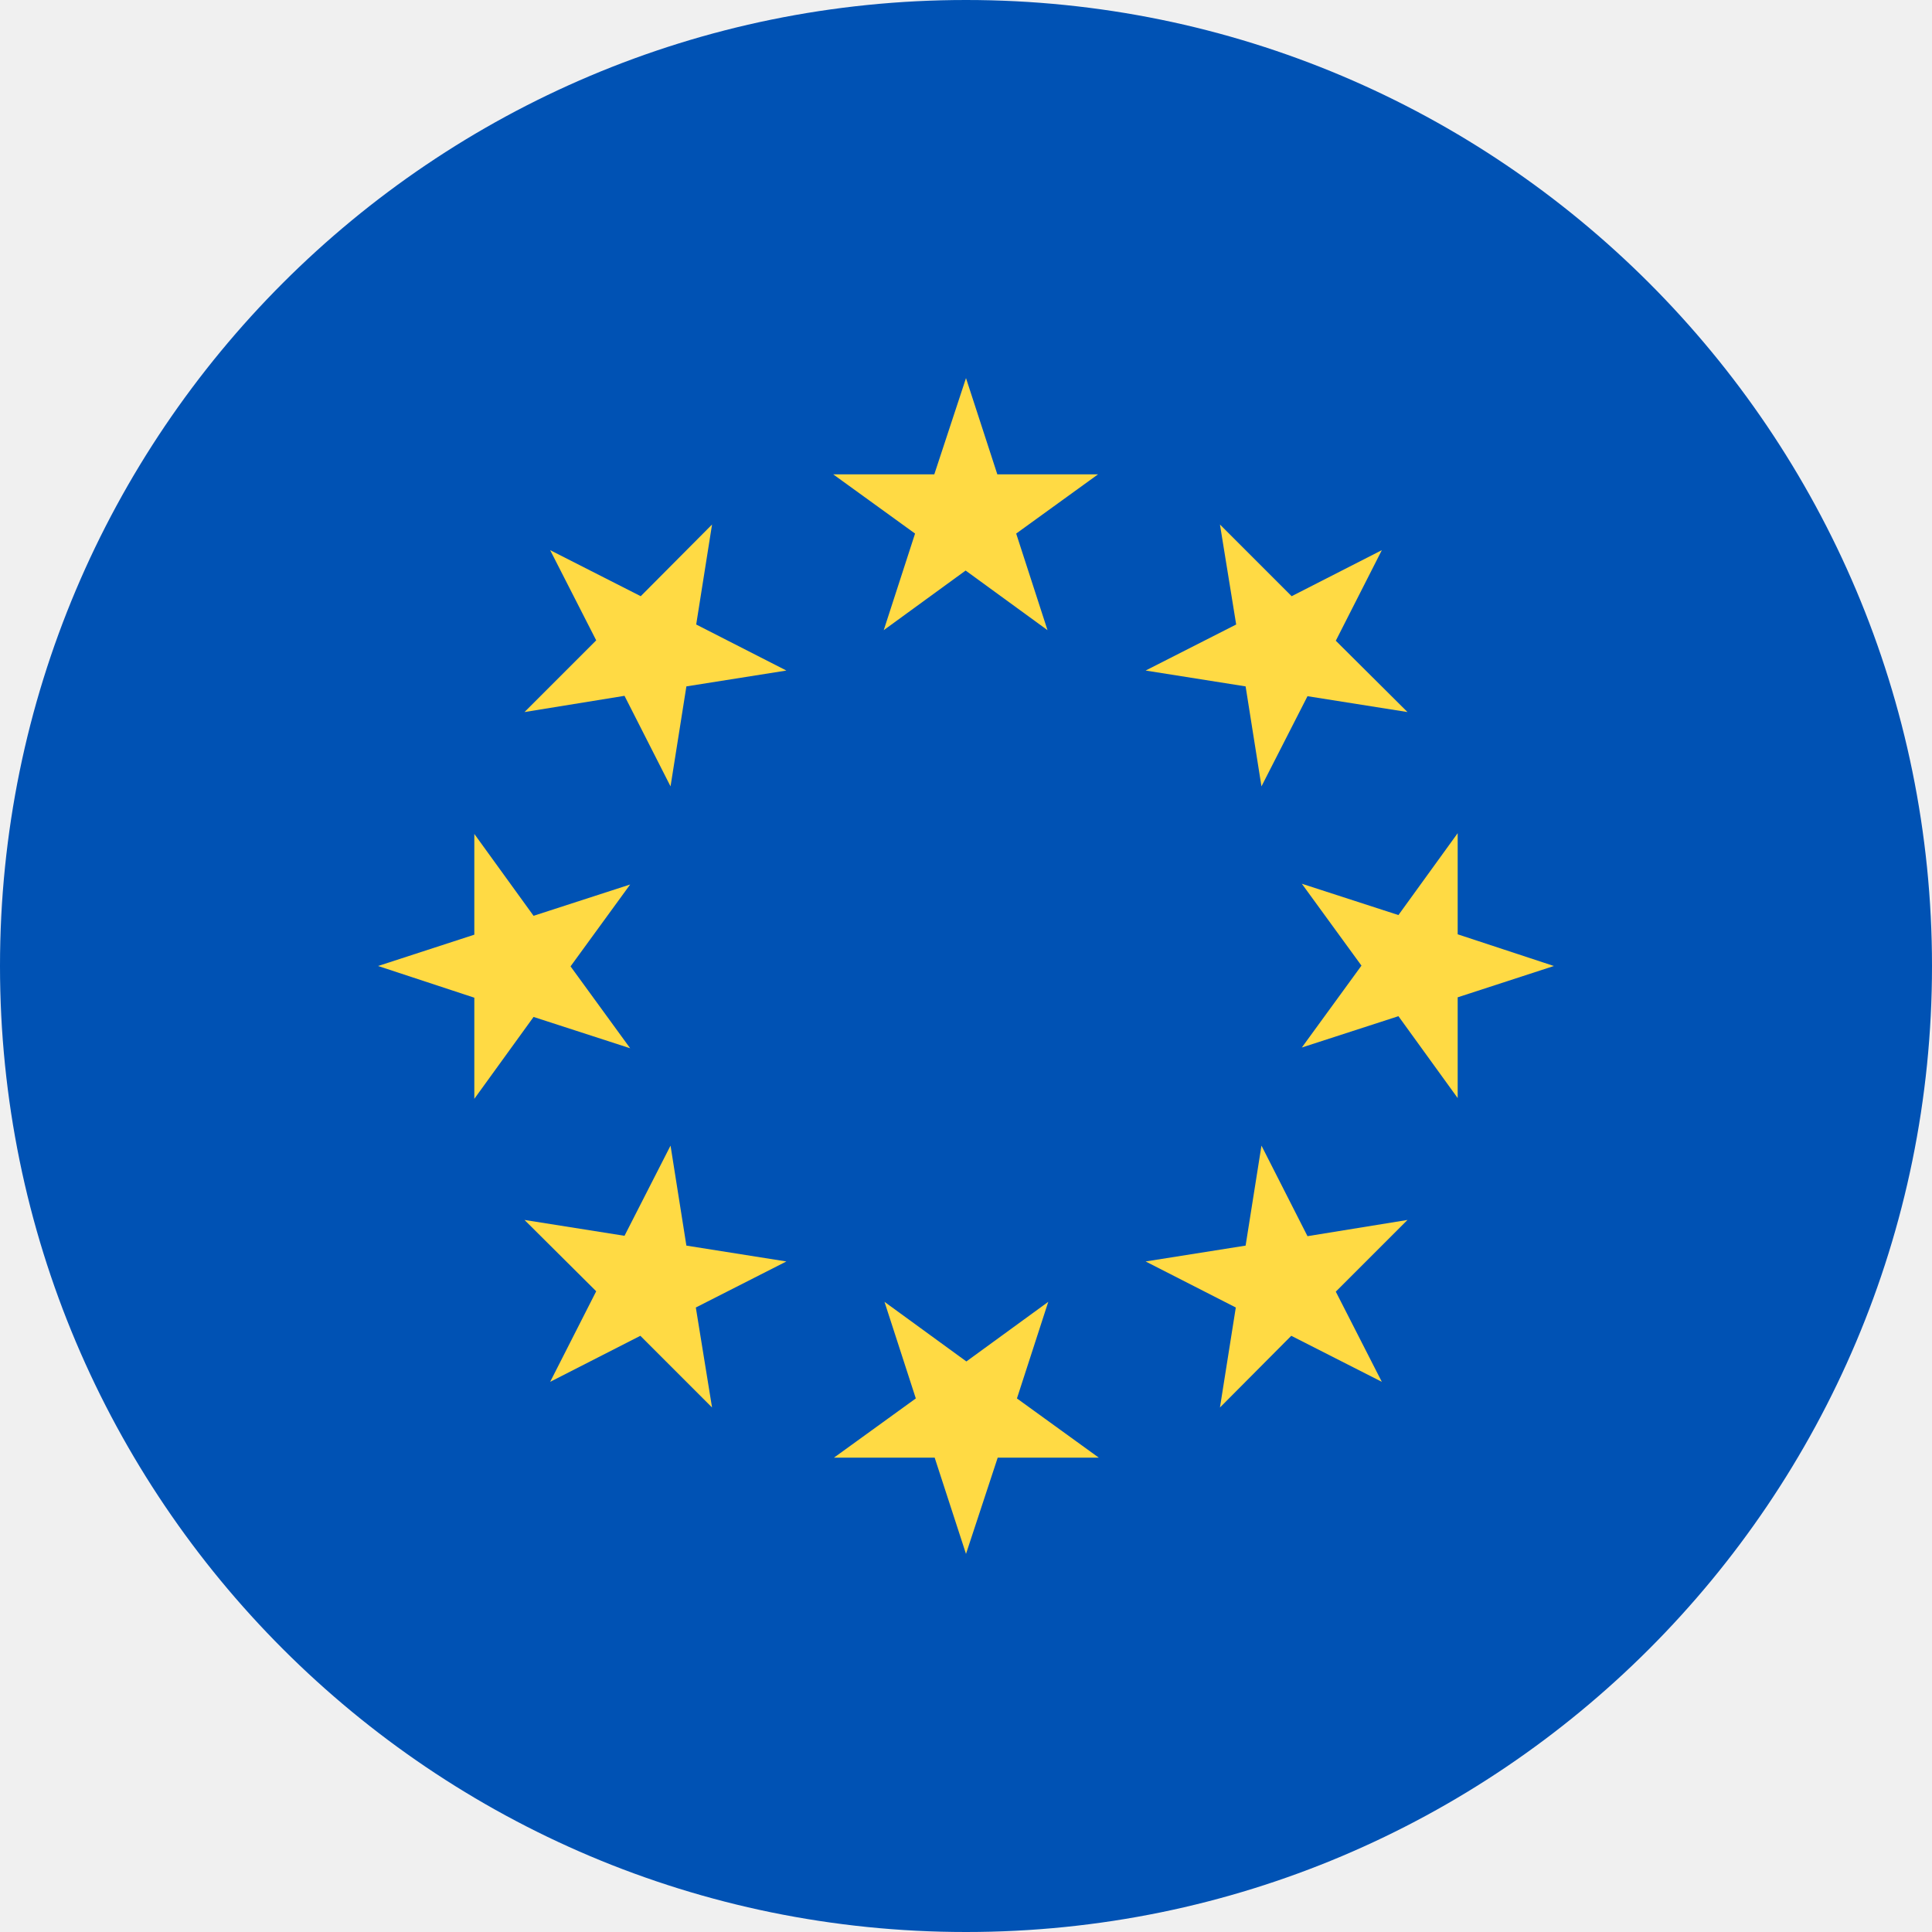
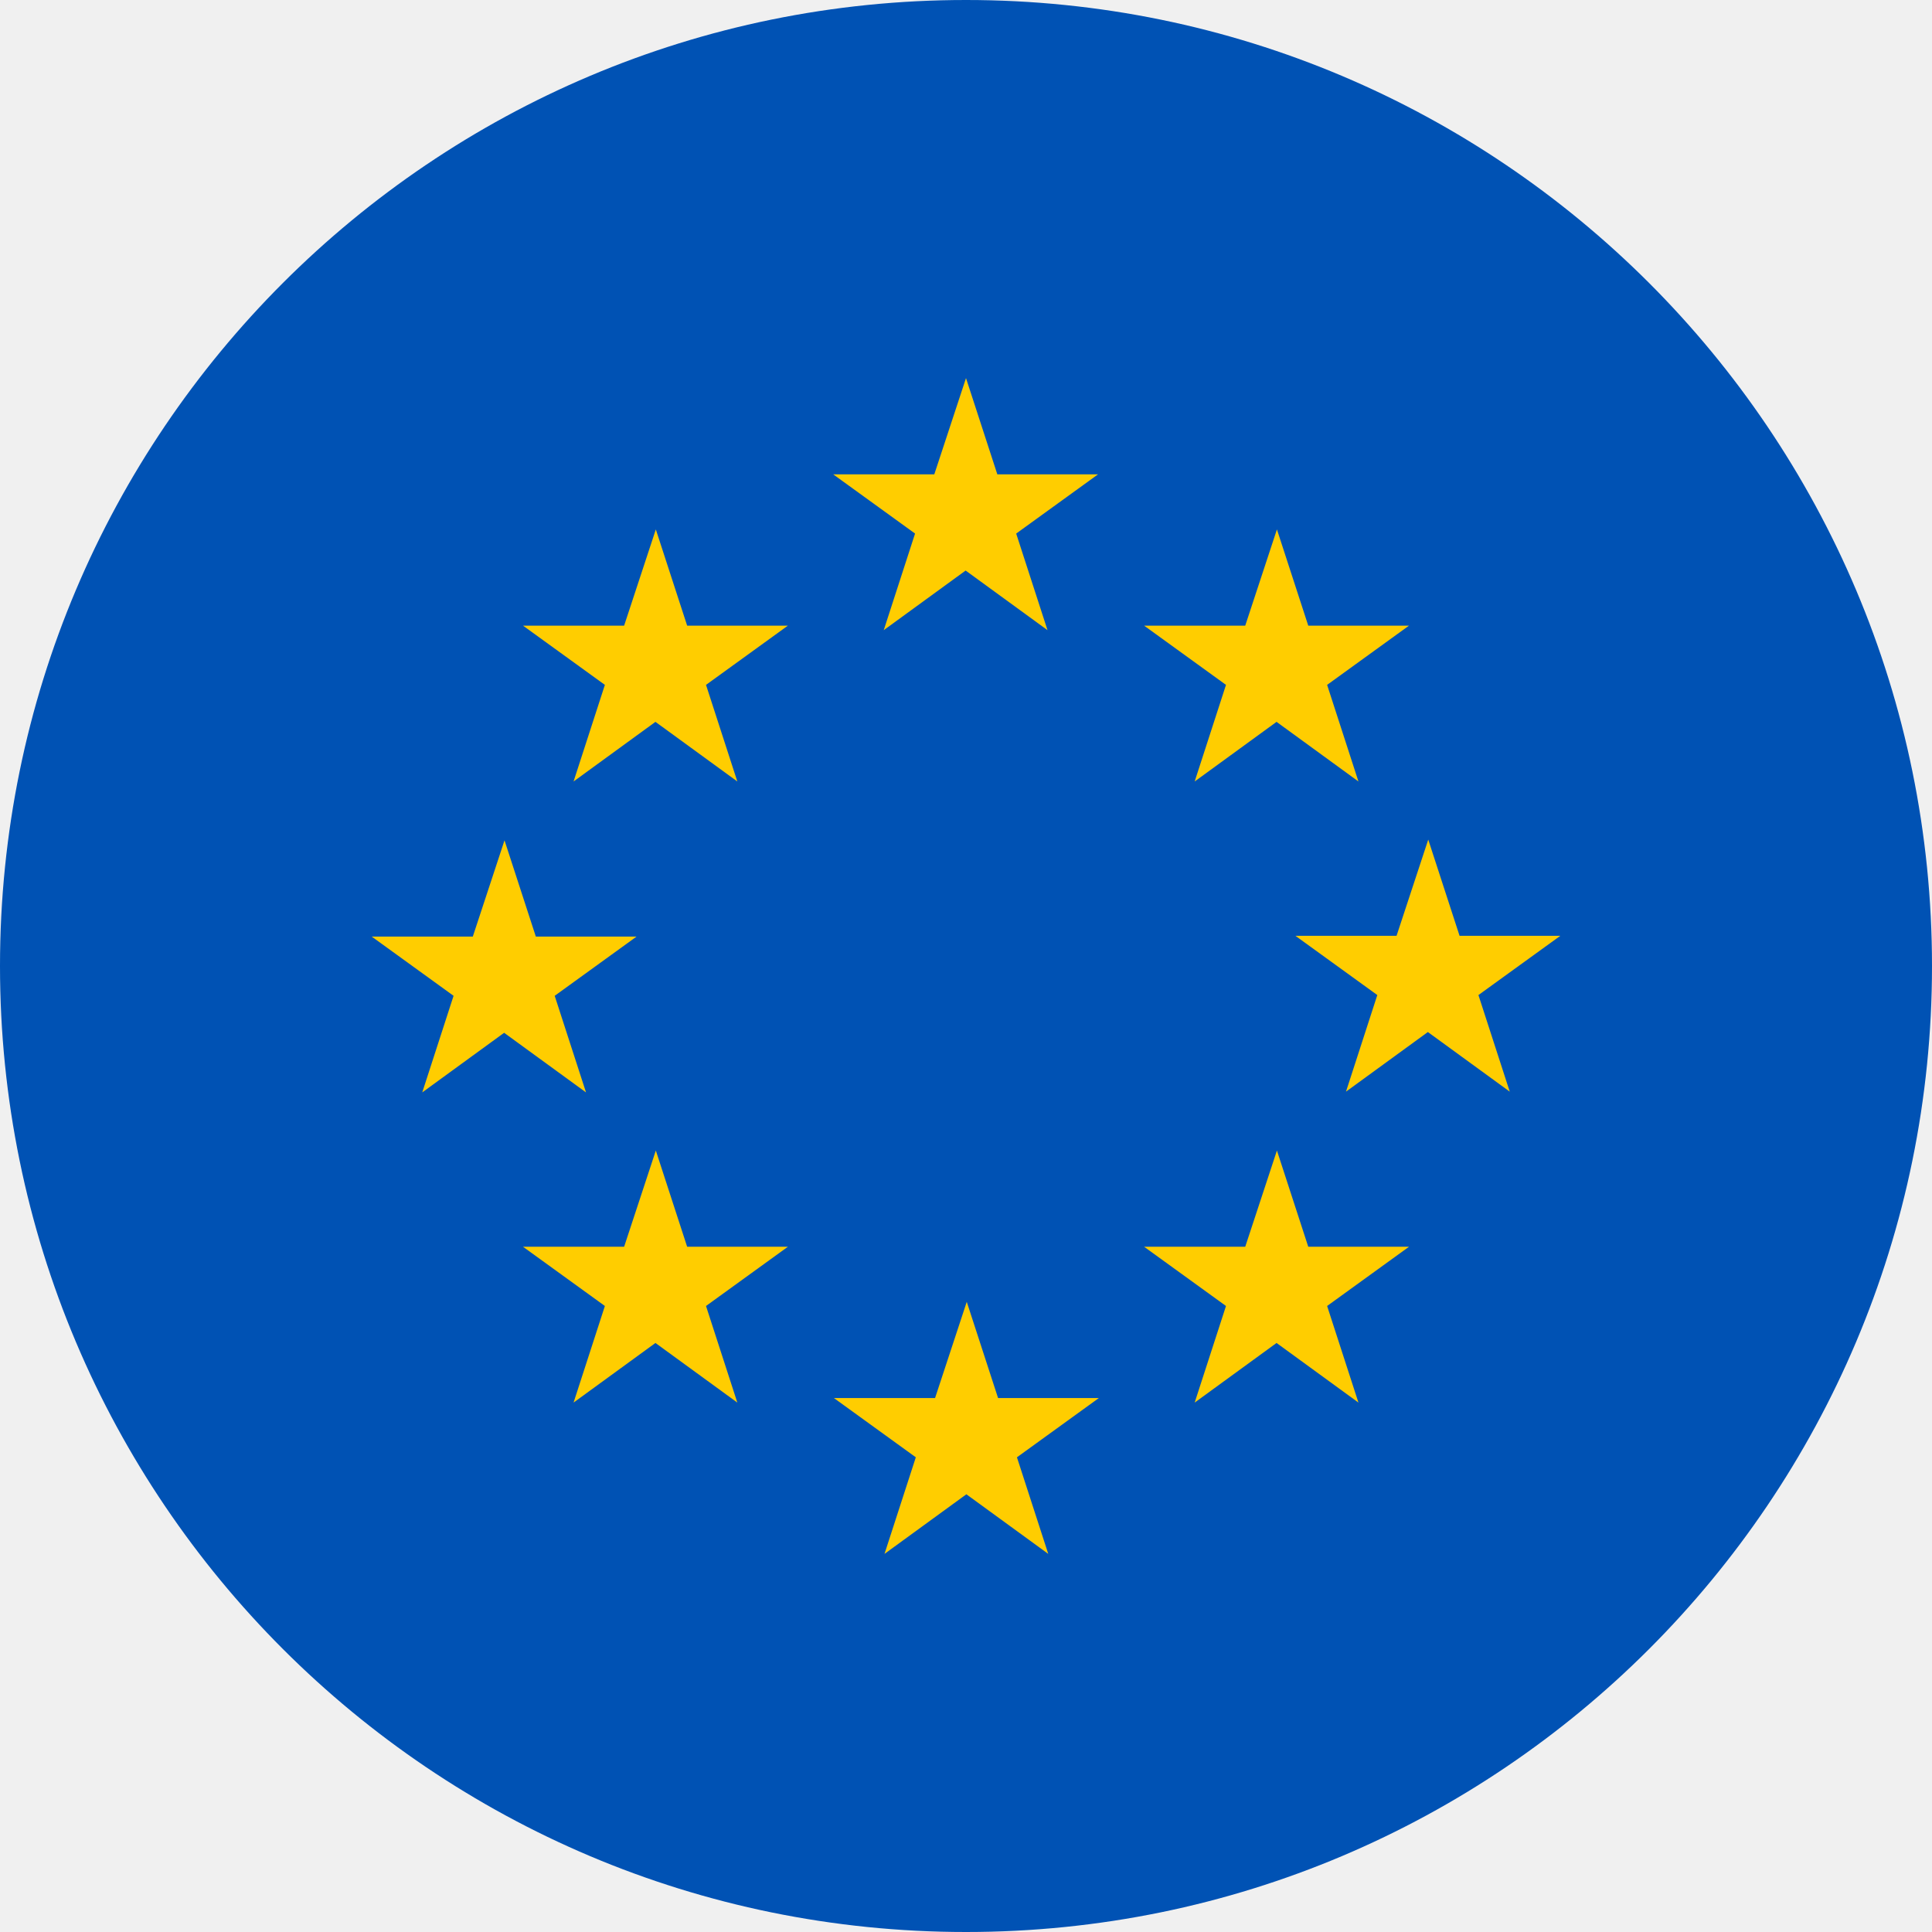
- <svg xmlns="http://www.w3.org/2000/svg" width="512" height="512" viewBox="0 0 512 512">
+ <svg xmlns="http://www.w3.org/2000/svg" width="512" height="512" viewBox="0 0 512 512" version="1.1" id="svg833">
+   <defs id="defs837" />
  <mask id="a">
-     <circle cx="256" cy="256" r="256" fill="#fff" />
+     <circle cx="256" cy="256" r="256" fill="#fff" id="circle824" />
  </mask>
-   <g mask="url(#a)">
-     <path fill="#0052b4" d="M0 0h512v512H0z" />
-     <path fill="#ffda44" d="m256 100.2 8.3 25.5H291l-21.7 15.7 8.3 25.6-21.7-15.8-21.7 15.8 8.3-25.6-21.7-15.7h26.8zm-110.2 45.6 24 12.2 18.9-19-4.2 26.5 23.9 12.2-26.5 4.2-4.2 26.5-12.2-24-26.5 4.3 19-19zM100.2 256l25.5-8.3V221l15.7 21.7 25.6-8.3-15.8 21.7 15.8 21.7-25.6-8.3-15.7 21.7v-26.8zm45.6 110.2 12.2-24-19-18.9 26.5 4.2 12.2-23.9 4.2 26.5 26.5 4.2-24 12.2 4.3 26.5-19-19zM256 411.8l-8.3-25.5H221l21.7-15.7-8.3-25.6 21.7 15.8 21.7-15.8-8.3 25.6 21.7 15.7h-26.8zm110.2-45.6-24-12.2-18.9 19 4.2-26.5-23.9-12.2 26.5-4.2 4.2-26.5 12.2 24 26.5-4.3-19 19zM411.8 256l-25.5 8.3V291l-15.7-21.7-25.6 8.3 15.8-21.7-15.8-21.7 25.6 8.3 15.7-21.7v26.8zm-45.6-110.2-12.2 24 19 18.9-26.5-4.2-12.2 23.9-4.2-26.5-26.5-4.2 24-12.2-4.3-26.5 19 19z" />
+   <g mask="url(#a)" id="g831">
+     <path fill="#0052b4" d="M0 0h512v512H0z" id="path827" />
+     <path d="m 256.2,345 8.3,25.5 h 26.7 l -21.7,15.7 8.3,25.6 -21.7,-15.8 -21.7,15.8 8.3,-25.6 -21.7,-15.7 h 26.8 z" id="path829-3-6" style="fill:#ffcd00;fill-opacity:1" />
+     <path d="m 338.4,304.9 8.3,25.5 h 26.7 l -21.7,15.7 8.3,25.6 -21.7,-15.8 -21.7,15.8 8.3,-25.6 -21.7,-15.7 H 330 Z" id="path829-3-98" style="fill:#ffcd00;fill-opacity:1" />
+     <path d="m 173.8,304.9 8.3,25.5 h 26.7 l -21.7,15.7 8.3,25.6 -21.7,-15.8 -21.7,15.8 8.3,-25.6 -21.7,-15.7 h 26.8 z" id="path829-3-3" style="fill:#ffcd00;fill-opacity:1" />
+     <path d="m 133.7,222.7 8.3,25.5 h 26.7 l -21.7,15.7 8.3,25.6 -21.7,-15.8 -21.7,15.8 8.3,-25.6 -21.7,-15.7 h 26.8 z" id="path829-3-0" style="fill:#ffcd00;fill-opacity:1" />
+     <path d="m 378.5,222.5 8.3,25.5 h 26.7 L 391.8,263.7 l 8.3,25.6 -21.7,-15.8 -21.7,15.8 8.3,-25.6 -21.7,-15.7 h 26.8 z" id="path829-3-97" style="fill:#ffcd00;fill-opacity:1" />
+     <path d="m 256,100.2 8.3,25.5 H 291 l -21.7,15.7 8.3,25.6 -21.7,-15.8 -21.7,15.8 8.3,-25.6 -21.7,-15.7 h 26.8 z" id="path829" style="fill:#ffcd00;fill-opacity:1" />
+     <path d="m 173.8,140.3 8.3,25.5 h 26.7 l -21.7,15.7 8.3,25.6 -21.7,-15.8 -21.7,15.8 8.3,-25.6 -21.7,-15.7 h 26.8 z" id="path829-3" style="fill:#ffcd00;fill-opacity:1" />
+     <path d="m 338.4,140.3 8.3,25.5 h 26.7 l -21.7,15.7 8.3,25.6 -21.7,-15.8 -21.7,15.8 8.3,-25.6 -21.7,-15.7 H 330 Z" id="path829-3-9" style="fill:#ffcd00;fill-opacity:1" />
+     <path style="fill:#ffffff;stroke:#bfbfbf;stroke-width:0.25;stroke-linecap:round;stroke-linejoin:round" id="path1154" d="M 1,0 H 0 L 0.309,0.951 0,0 -0.809,0.588 0,0 -0.809,-0.588 0,0 0.309,-0.951 0,0 Z" />
  </g>
</svg>
